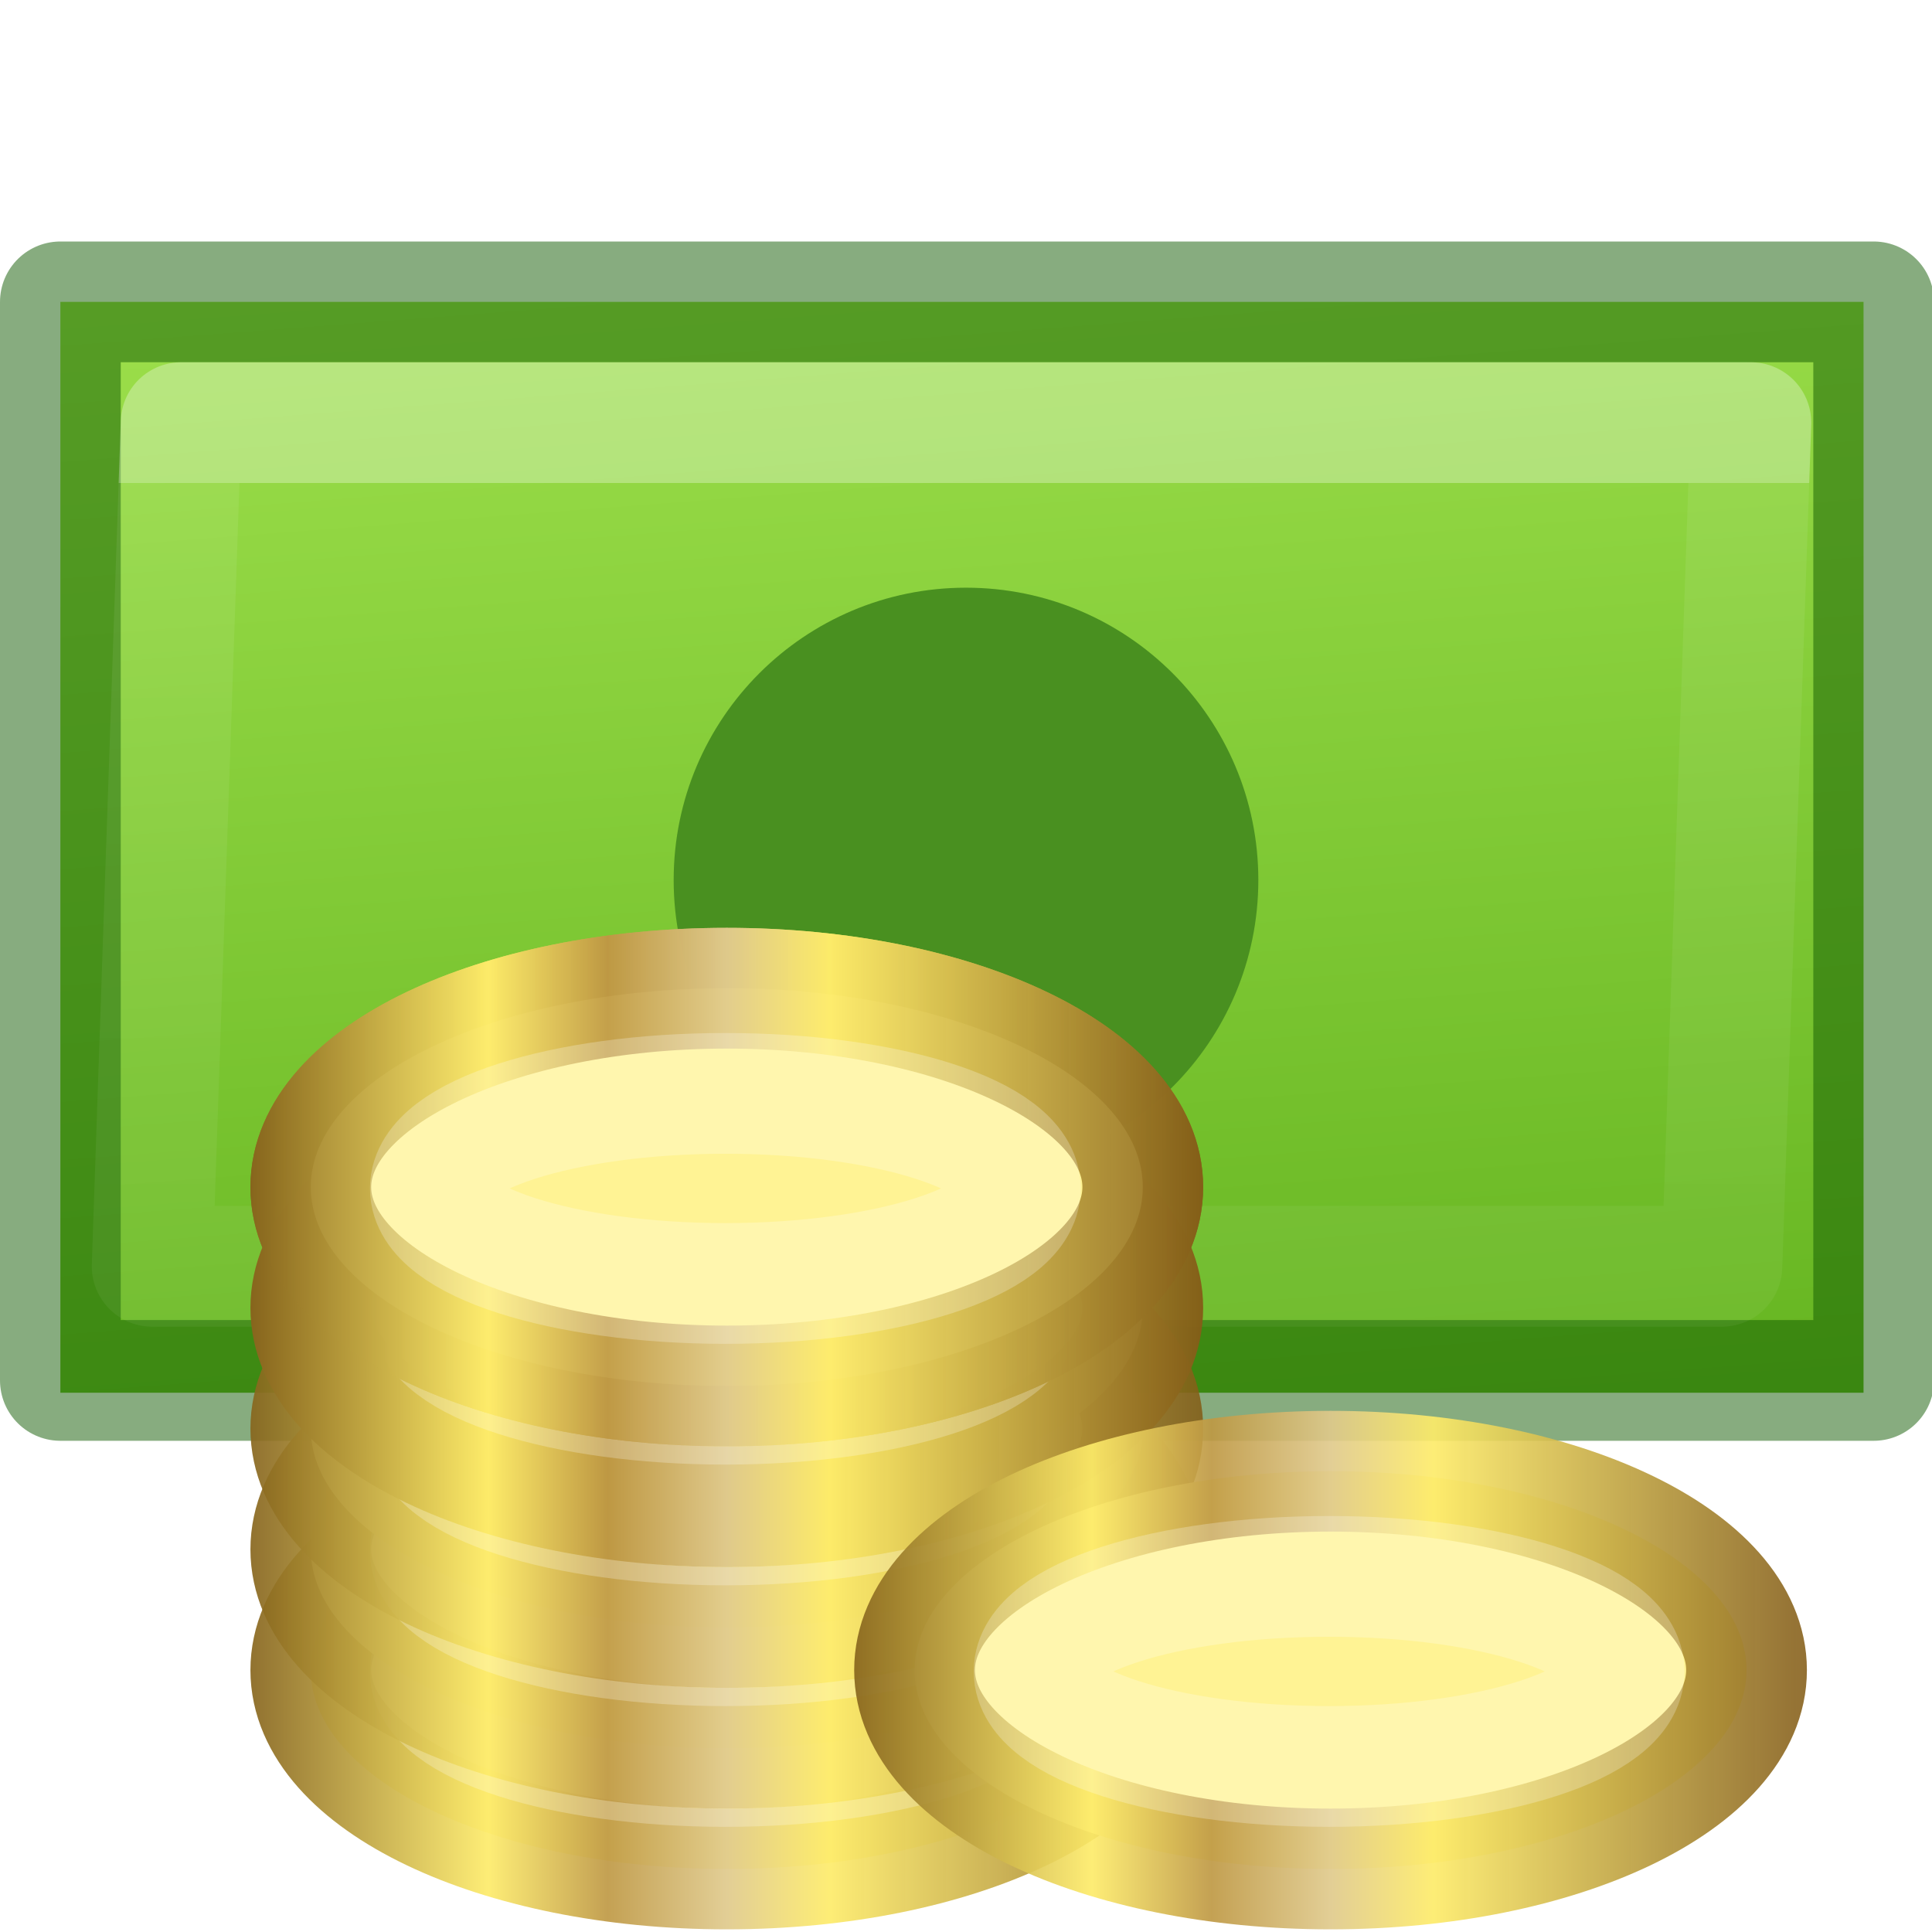
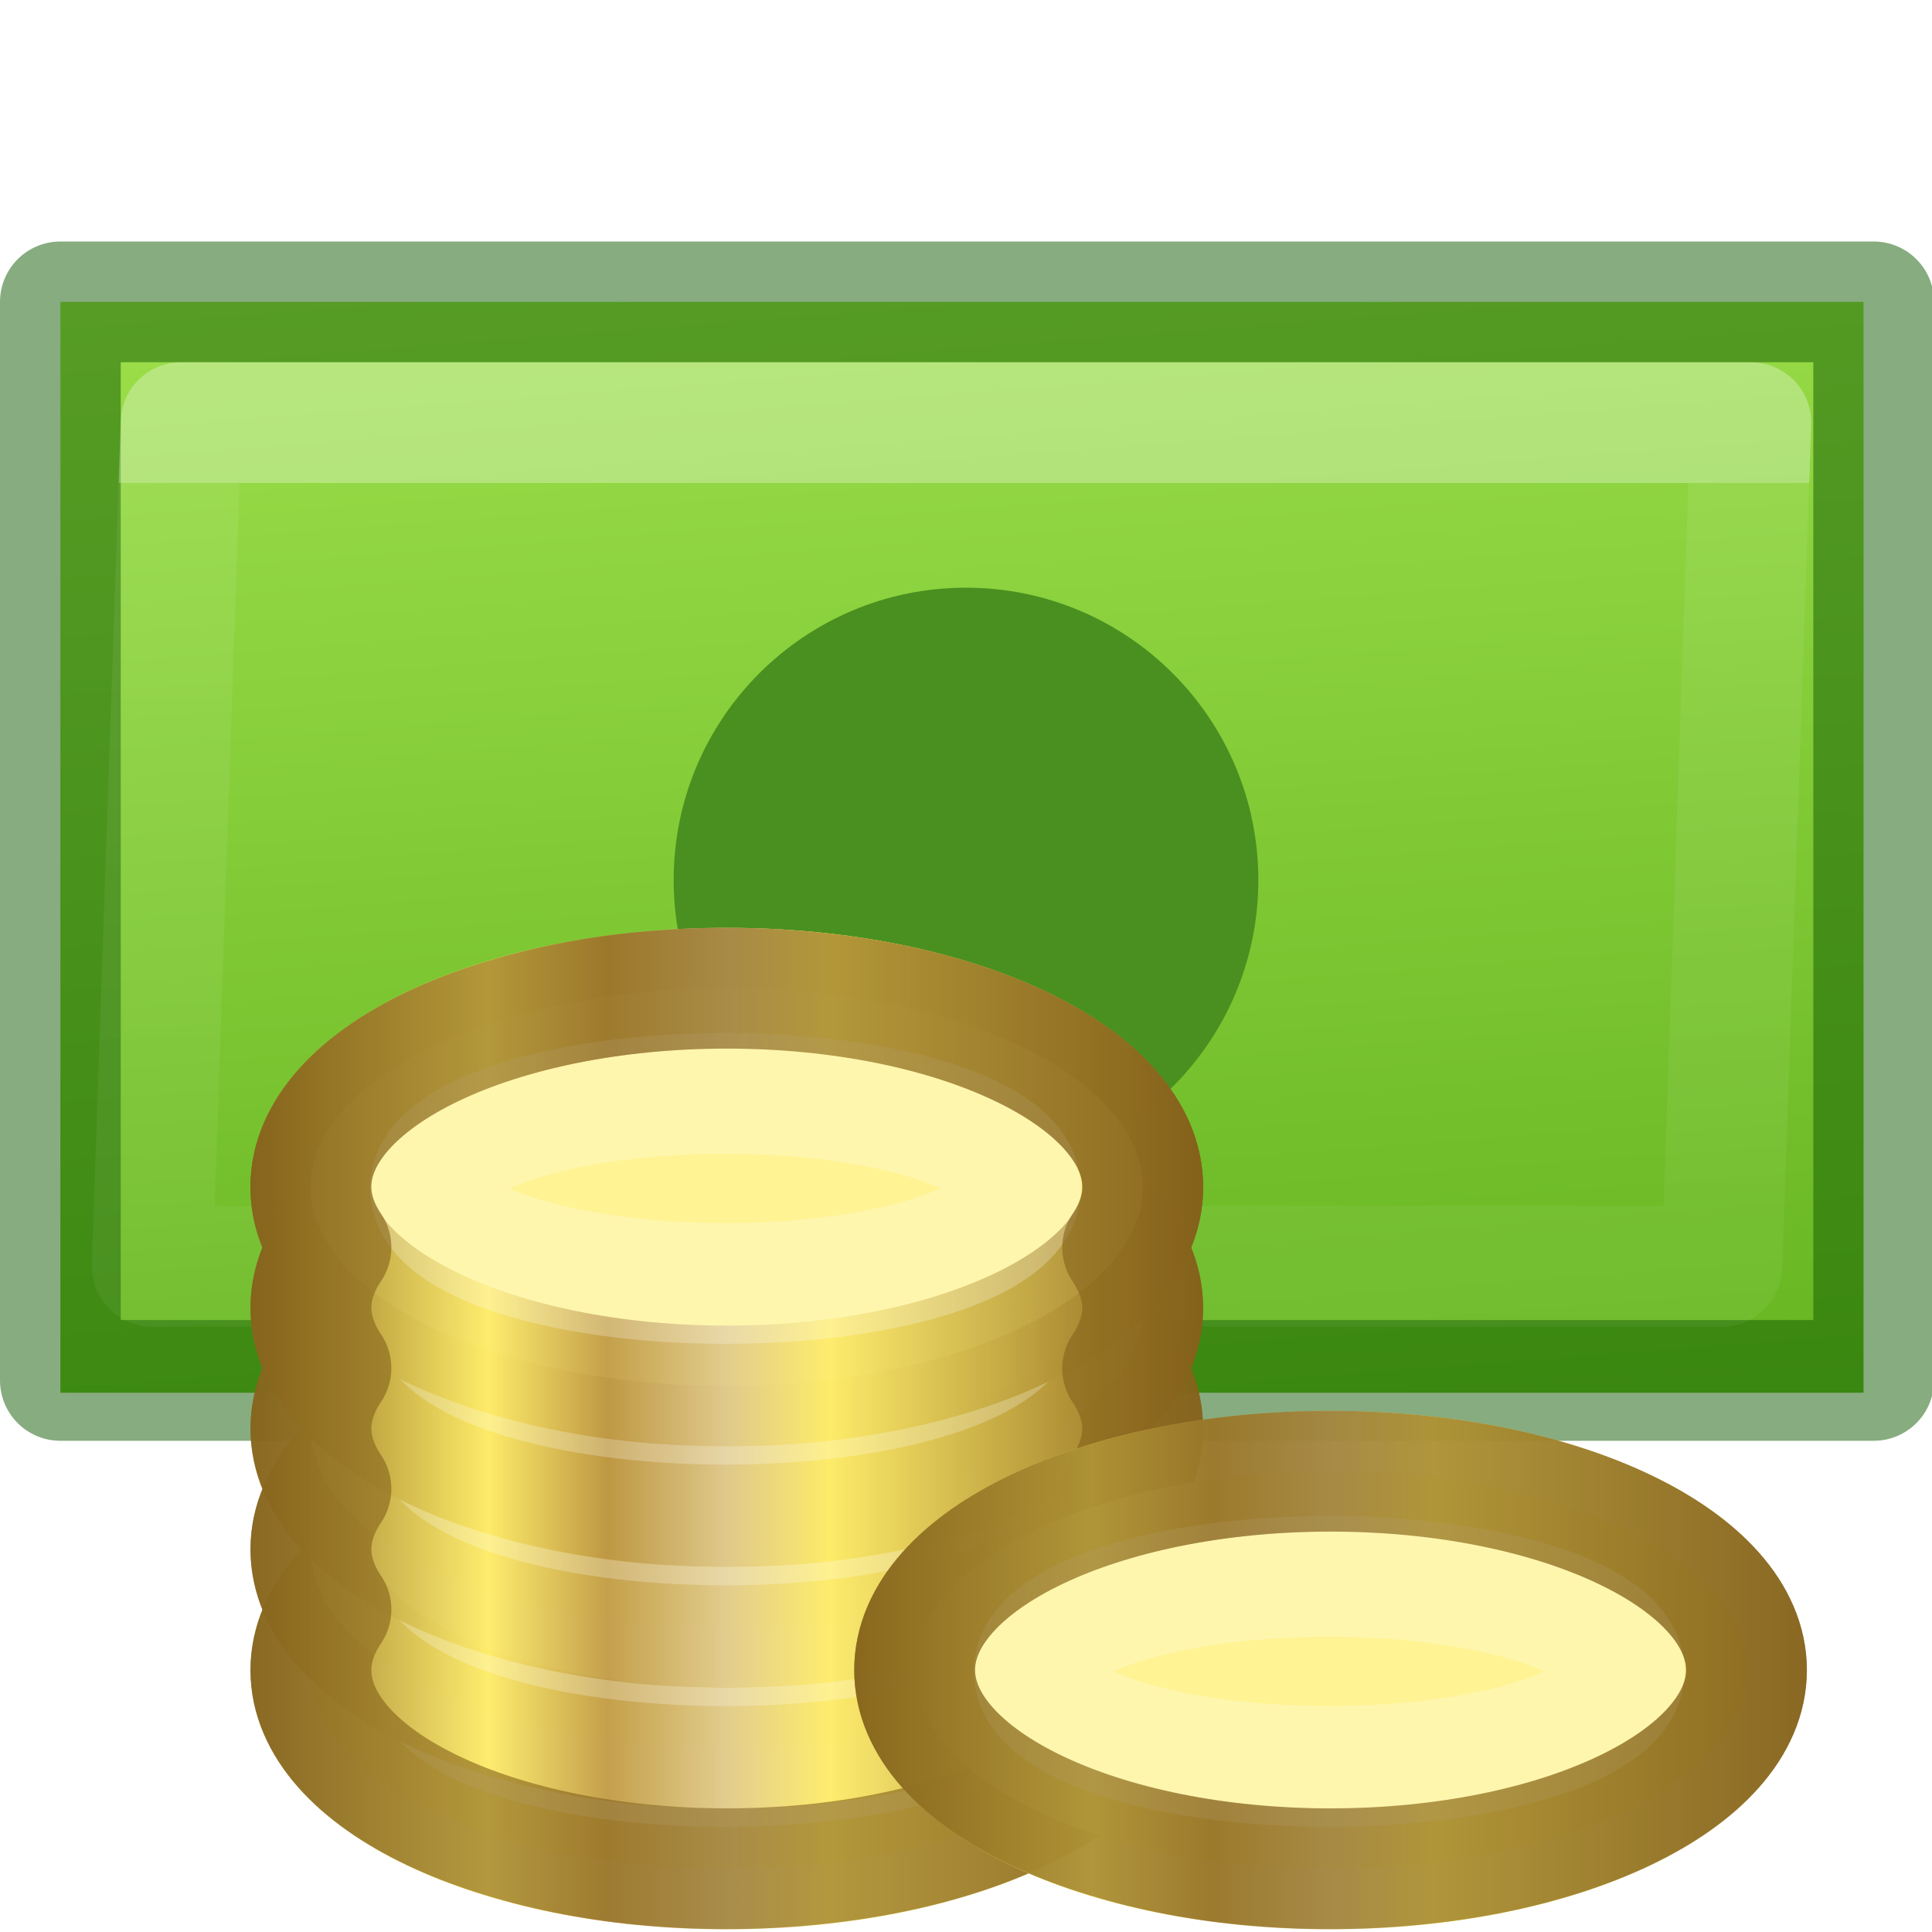
<svg xmlns="http://www.w3.org/2000/svg" height="16" width="16">
  <linearGradient id="a" gradientUnits="userSpaceOnUse" x1="4.074" x2="11.963" y1="11.831" y2="11.831">
    <stop offset="0" stop-color="#86641c" />
    <stop offset=".25" stop-color="#fdeb69" />
    <stop offset=".375" stop-color="#be9843" />
    <stop offset=".5" stop-color="#dfc98b" />
    <stop offset=".608" stop-color="#fdeb69" />
    <stop offset="1" stop-color="#835c17" stop-opacity=".961" />
  </linearGradient>
  <linearGradient id="b" gradientTransform="matrix(0 -.39448 .42345 0 -.496 18.346)" gradientUnits="userSpaceOnUse" x1="7.604" x2="7.857" y1="11.004" y2="12.49">
    <stop offset="0" stop-color="#fff" />
    <stop offset=".512" stop-color="#fff" stop-opacity=".235" />
    <stop offset=".585" stop-color="#fff" stop-opacity=".157" />
    <stop offset="1" stop-color="#fff" stop-opacity=".392" />
  </linearGradient>
  <linearGradient id="c" gradientUnits="userSpaceOnUse" x1="10.39" x2="12.413" y1="-6.163" y2="20.212">
    <stop offset="0" stop-color="#cdf87e" />
    <stop offset=".262" stop-color="#a2e34f" />
    <stop offset=".661" stop-color="#68b723" />
    <stop offset="1" stop-color="#1d7e0d" />
  </linearGradient>
  <linearGradient id="d" gradientTransform="matrix(.3513513 0 0 .2432433 -.432434 2.162164)" gradientUnits="userSpaceOnUse" x1="40.29" x2="40.29" y1="7.556" y2="40.444">
    <stop offset="0" stop-color="#fff" />
    <stop offset="0" stop-color="#fff" stop-opacity=".235" />
    <stop offset="1" stop-color="#fff" stop-opacity=".157" />
    <stop offset="1" stop-color="#fff" stop-opacity=".392" />
  </linearGradient>
  <path d="m.5 2.5h14.933v9.034h-14.933z" fill="url(#c)" />
  <path d="m.5 2.5h15.017v8.932h-15.017z" fill="none" opacity=".5" stroke="#0f5a00" stroke-linecap="round" stroke-linejoin="round" />
  <path d="m1.5 3.5h13l-.24 6.987h-13z" fill="none" opacity=".3" stroke="url(#d)" stroke-linecap="round" stroke-linejoin="round" />
  <circle cx="8" cy="7.288" fill="#499020" r="2.421" />
  <g stroke-linecap="round" stroke-linejoin="round">
    <g transform="translate(-2)">
      <g transform="translate(0 2)">
        <ellipse cx="8.019" cy="11.831" fill="#fff394" rx="3.445" ry="1.647" stroke="url(#a)" stroke-opacity=".915" />
        <ellipse cx="8.007" cy="11.842" fill="none" rx="2.443" ry=".787" stroke="url(#b)" stroke-opacity=".61" />
      </g>
      <g transform="translate(0 1)">
        <ellipse cx="8.019" cy="11.831" fill="#fff394" rx="3.445" ry="1.647" stroke="url(#a)" stroke-opacity=".915" />
        <ellipse cx="8.007" cy="11.842" fill="none" rx="2.443" ry=".787" stroke="url(#b)" stroke-opacity=".61" />
      </g>
      <ellipse cx="8.019" cy="11.831" fill="#fff394" rx="3.445" ry="1.647" stroke="url(#a)" stroke-opacity=".915" />
      <ellipse cx="8.007" cy="11.842" fill="none" rx="2.443" ry=".787" stroke="url(#b)" stroke-opacity=".61" />
      <g transform="translate(0 -1)">
        <ellipse cx="8.019" cy="11.831" fill="#fff394" rx="3.445" ry="1.647" stroke="url(#a)" />
        <ellipse cx="8.007" cy="11.842" fill="none" rx="2.443" ry=".787" stroke="url(#b)" stroke-opacity=".61" />
      </g>
      <g transform="translate(0 -2)">
        <g>
          <ellipse cx="8.019" cy="11.831" fill="#fff394" rx="3.445" ry="1.647" stroke="url(#a)" stroke-opacity=".915" />
          <ellipse cx="8.007" cy="11.842" fill="none" rx="2.443" ry=".787" stroke="url(#b)" stroke-opacity=".61" />
        </g>
        <g>
          <ellipse cx="8.019" cy="11.831" fill="#fff394" rx="3.445" ry="1.647" stroke="url(#a)" stroke-opacity=".915" />
          <ellipse cx="8.007" cy="11.842" fill="none" rx="2.443" ry=".787" stroke="url(#b)" stroke-opacity=".61" />
        </g>
      </g>
    </g>
+     <path d="m6.018 8.184a3.445 1.647 0 0 0 -3.443 1.646 3.445 1.647 0 0 0 .166.5 3.445 1.647 0 0 0 -.166.5 3.445 1.647 0 0 0 .166.5 3.445 1.647 0 0 0 -.166.5 3.445 1.647 0 0 0 .166.5 3.445 1.647 0 0 0 -.166.5 3.445 1.647 0 0 0 .166.5 3.445 1.647 0 0 0 -.166.5 3.445 1.647 0 0 0 3.443 1.646 3.445 1.647 0 0 0 3.445-1.646 3.445 1.647 0 0 0 -.166-.498 3.445 1.647 0 0 0 .166-.502 3.445 1.647 0 0 0 -.166-.498 3.445 1.647 0 0 0 .166-.502 3.445 1.647 0 0 0 -.166-.498 3.445 1.647 0 0 0 .166-.502 3.445 1.647 0 0 0 -.166-.498 3.445 1.647 0 0 0 .166-.502 3.445 1.647 0 0 0 -3.445-1.646z" fill="none" stroke="#86641c" stroke-opacity=".614" />
    <g transform="translate(3 2)">
      <ellipse cx="8.019" cy="11.831" fill="#fff394" rx="3.445" ry="1.647" stroke="url(#a)" stroke-opacity=".915" />
      <ellipse cx="8.007" cy="11.842" fill="none" rx="2.443" ry=".787" stroke="url(#b)" stroke-opacity=".61" />
    </g>
+     <path d="m11.018 12.184a3.445 1.647 0 0 0 -3.443 1.646 3.445 1.647 0 0 0 3.443 1.646 3.445 1.647 0 0 0 3.445-1.646 3.445 1.647 0 0 0 -3.445-1.646z" fill="none" stroke="#86641c" stroke-opacity=".639" />
  </g>
</svg>
